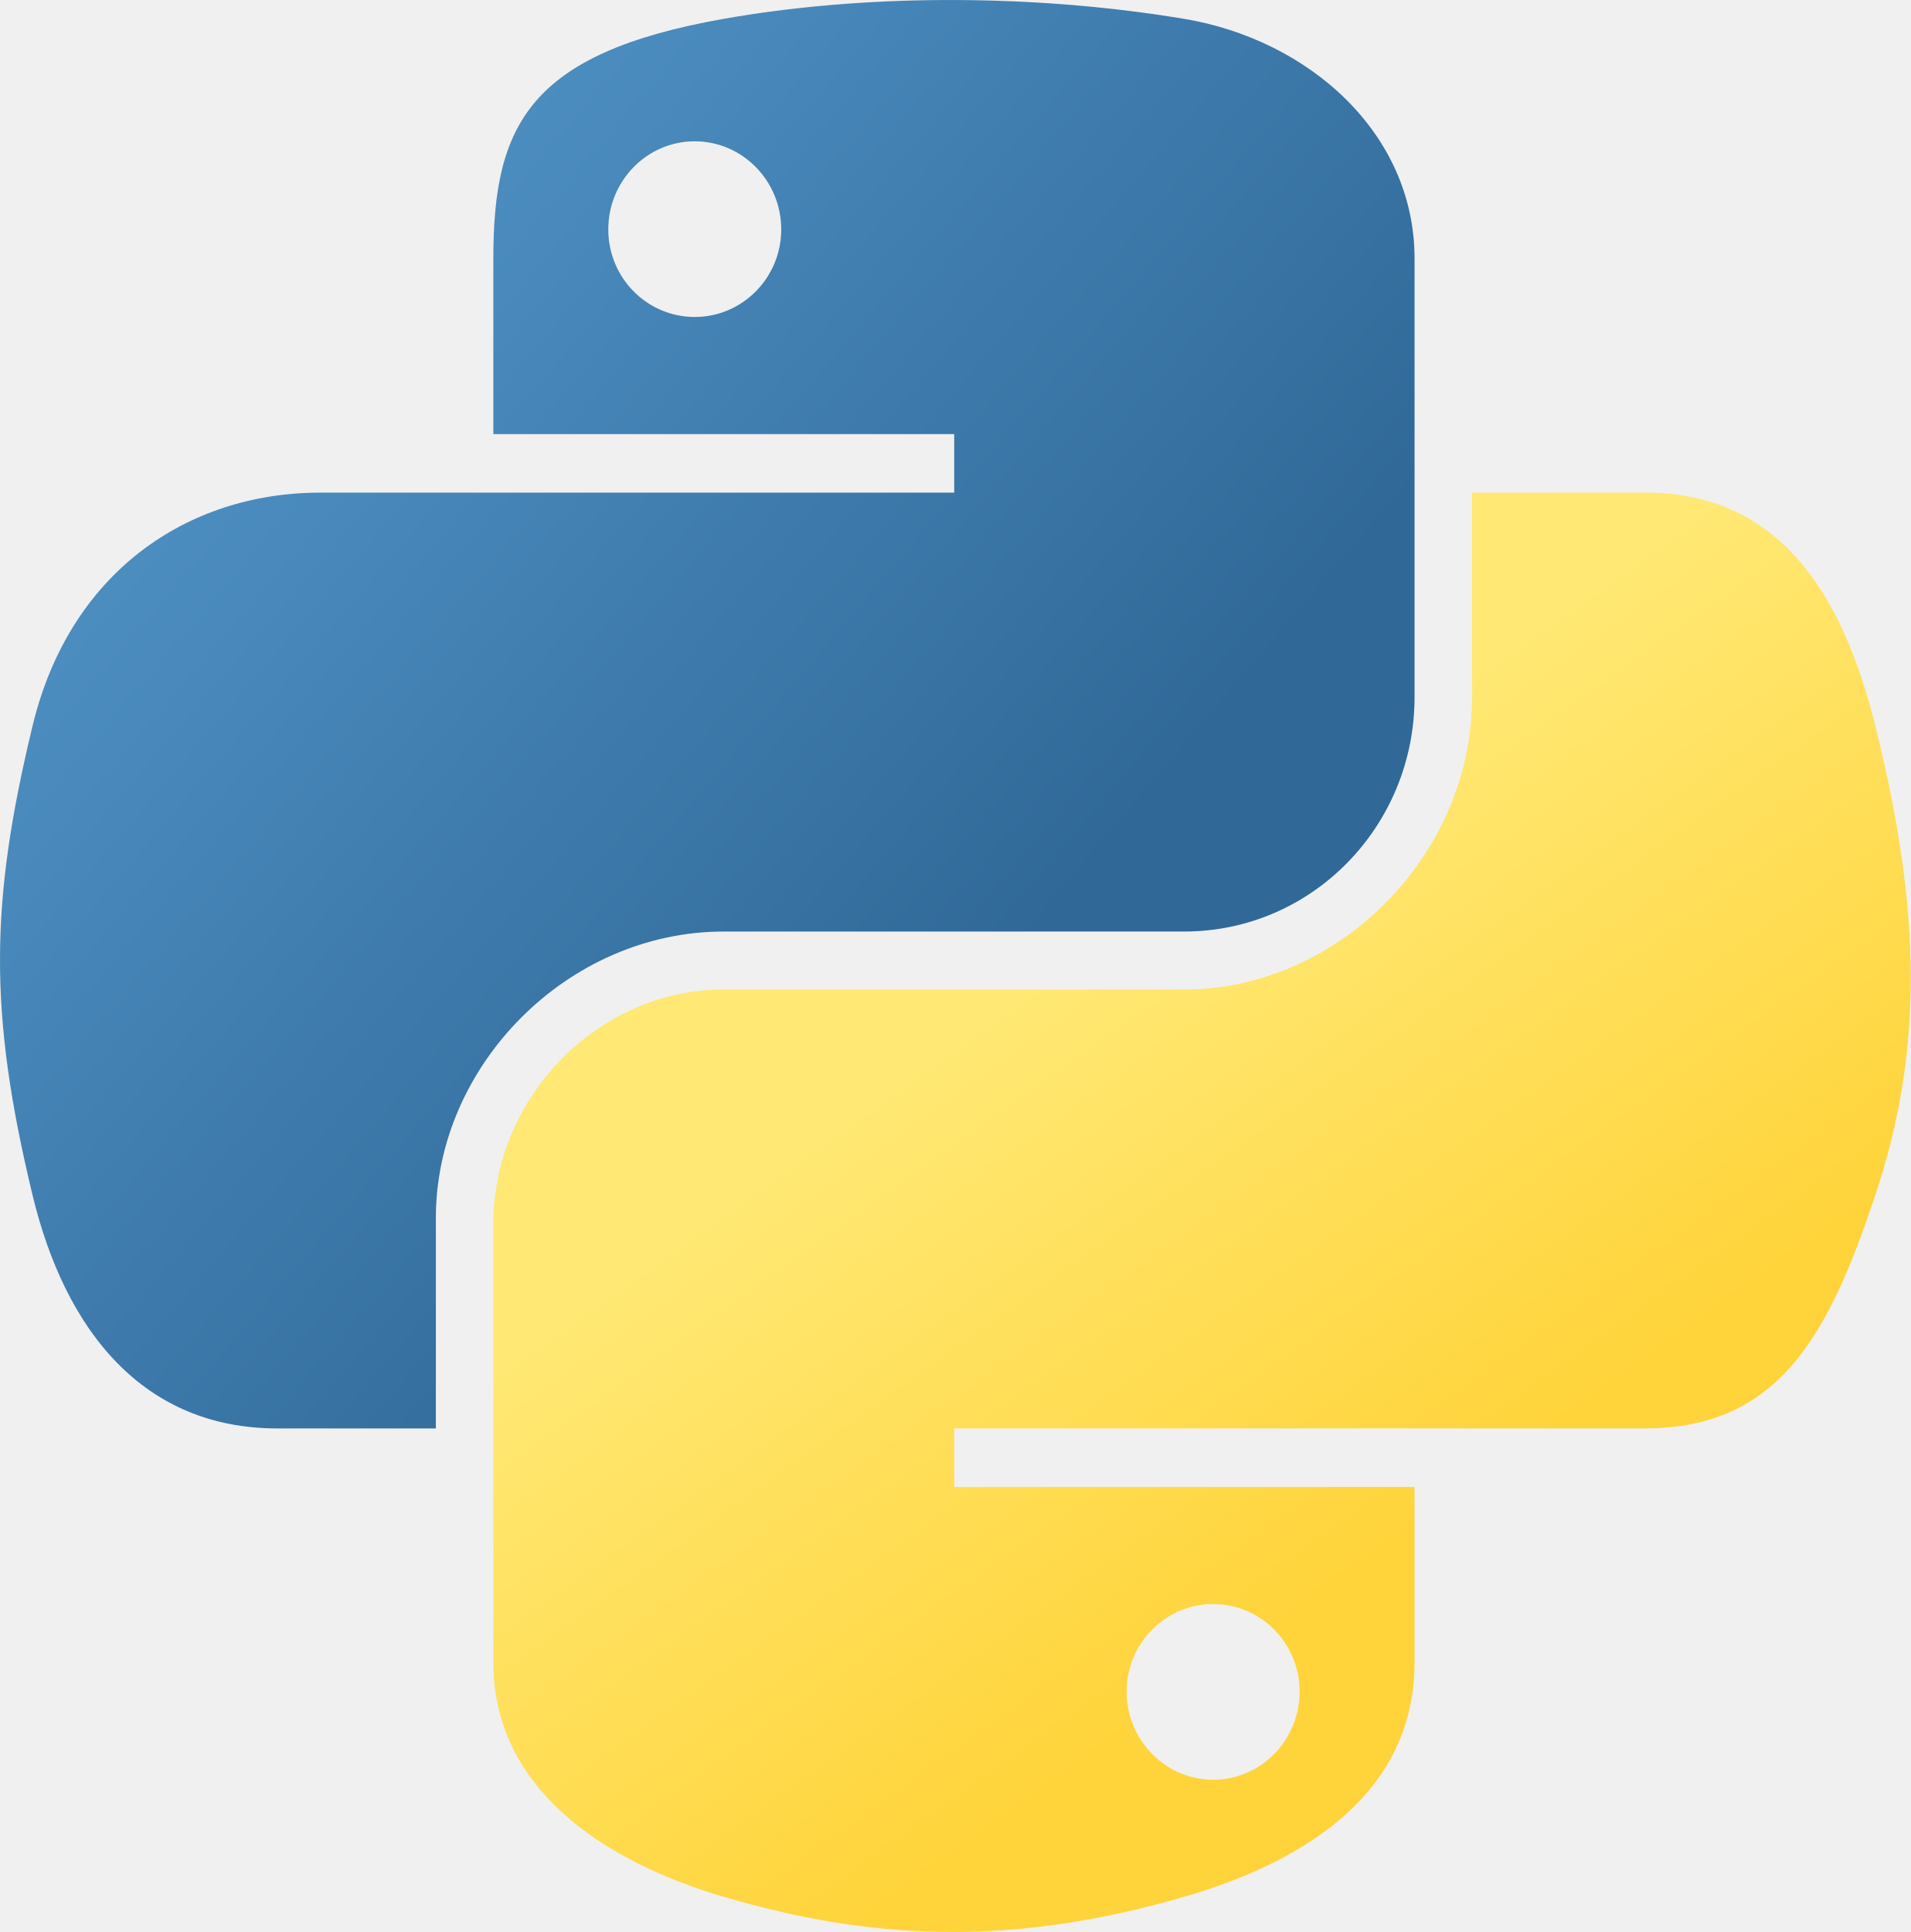
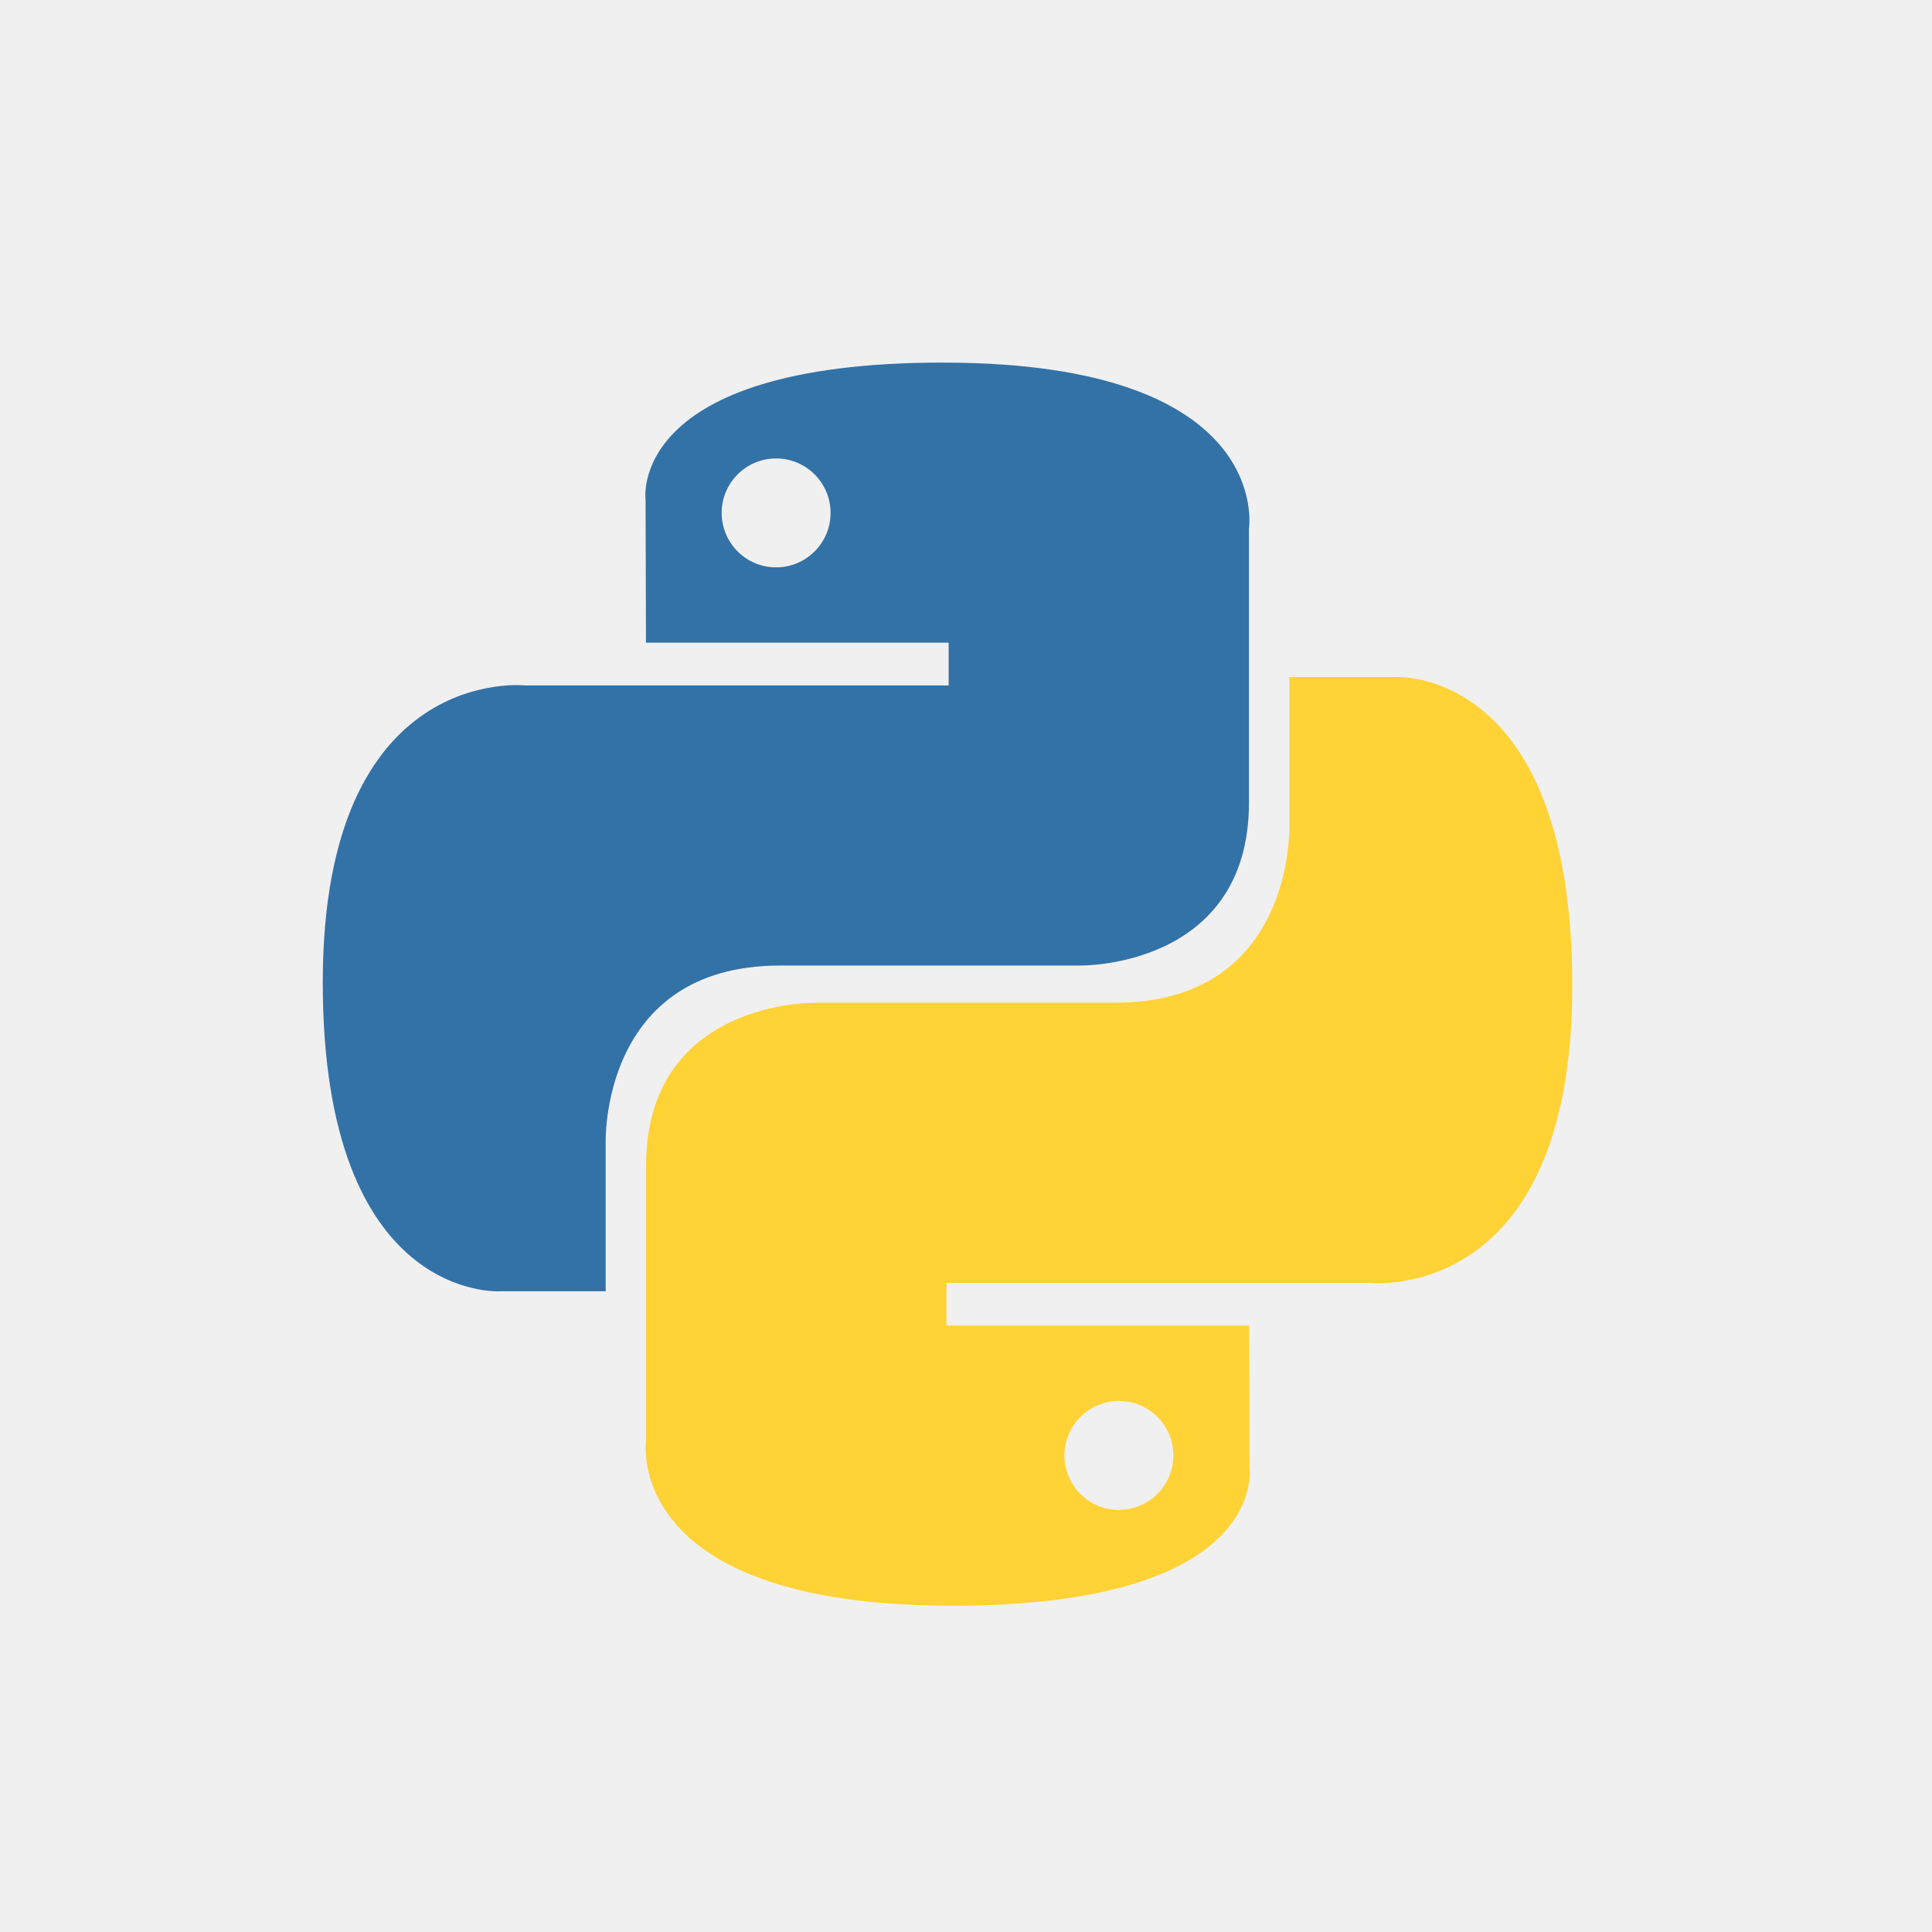
- <svg xmlns="http://www.w3.org/2000/svg" version="1.0" viewBox="0 0 111.16 112.39">
+ <svg xmlns="http://www.w3.org/2000/svg" width="48" height="48" fill="none">
+   <g clip-path="url(#a)">
+     <path fill="#3372A7" d="M23.429 9.008c-7.882 0-7.39 3.418-7.39 3.418l.01 3.541h7.52v1.063H13.062s-5.043-.572-5.043 7.38c0 7.954 4.402 7.671 4.402 7.671h2.627v-3.69s-.142-4.402 4.331-4.402h7.46s4.191.068 4.191-4.05v-6.81s.637-4.12-7.6-4.12Zm-4.147 2.382a1.353 1.353 0 1 1 .001 2.706 1.353 1.353 0 0 1-.001-2.706Z" />
+     <path fill="#FFD235" d="M23.653 39.894c7.881 0 7.39-3.418 7.39-3.418l-.01-3.541h-7.52v-1.063H34.02s5.043.572 5.043-7.381-4.402-7.67-4.402-7.67h-2.627v3.69s.142 4.402-4.332 4.402h-7.46s-4.19-.068-4.19 4.05v6.81s-.637 4.12 7.6 4.12Zm4.147-2.381a1.353 1.353 0 1 1-.002-2.707 1.353 1.353 0 0 1 .002 2.706Z" />
+   </g>
  <defs>
-     <linearGradient id="linearGradient1475" x1="150.96" x2="112.03" y1="192.35" y2="137.27" gradientTransform="matrix(.56254 0 0 .56797 -9.4 -5.305)" gradientUnits="userSpaceOnUse">
-       <stop stop-color="#ffd43b" offset="0" />
-       <stop stop-color="#ffe873" offset="1" />
-     </linearGradient>
-     <linearGradient id="linearGradient1478" x1="26.649" x2="135.67" y1="20.604" y2="114.4" gradientTransform="matrix(.56254 0 0 .56797 -9.4 -5.305)" gradientUnits="userSpaceOnUse">
-       <stop stop-color="#5a9fd4" offset="0" />
-       <stop stop-color="#306998" offset="1" />
-     </linearGradient>
+     <clipPath id="a">
+       <path fill="#fff" d="M8 9h31.122v31H8z" />
+     </clipPath>
  </defs>
-   <path d="M60.51 6.398c-4.584.021-8.96.412-12.812 1.094-11.346 2.004-13.406 6.2-13.406 13.938v10.219h26.812v3.406H24.229c-7.793 0-14.616 4.684-16.75 13.594-2.462 10.213-2.571 16.586 0 27.25 1.906 7.938 6.457 13.594 14.25 13.594h9.219v-12.25c0-8.85 7.657-16.656 16.75-16.656h26.78c7.456 0 13.407-6.138 13.407-13.625V21.431c0-7.266-6.13-12.725-13.406-13.938-4.606-.767-9.385-1.115-13.97-1.094zm-14.5 8.219c2.77 0 5.031 2.298 5.031 5.125 0 2.816-2.262 5.094-5.031 5.094-2.78 0-5.031-2.278-5.031-5.094 0-2.827 2.252-5.125 5.031-5.125z" fill="url(#linearGradient1478)" transform="translate(-5.591 -6.397)" />
-   <path d="M91.229 35.054V46.96c0 9.23-7.826 17-16.75 17H47.698c-7.336 0-13.406 6.279-13.406 13.625v25.531c0 7.266 6.319 11.54 13.406 13.625 8.487 2.496 16.626 2.947 26.781 0 6.75-1.954 13.406-5.888 13.406-13.625V92.897H61.104v-3.406h40.188c7.793 0 10.696-5.436 13.406-13.594 2.8-8.4 2.68-16.476 0-27.25-1.926-7.758-5.604-13.594-13.406-13.594zM76.167 99.71c2.78 0 5.031 2.277 5.031 5.094 0 2.826-2.252 5.125-5.031 5.125-2.77 0-5.031-2.299-5.031-5.125 0-2.817 2.262-5.094 5.031-5.094z" fill="url(#linearGradient1475)" transform="translate(-5.591 -6.397)" />
</svg>
